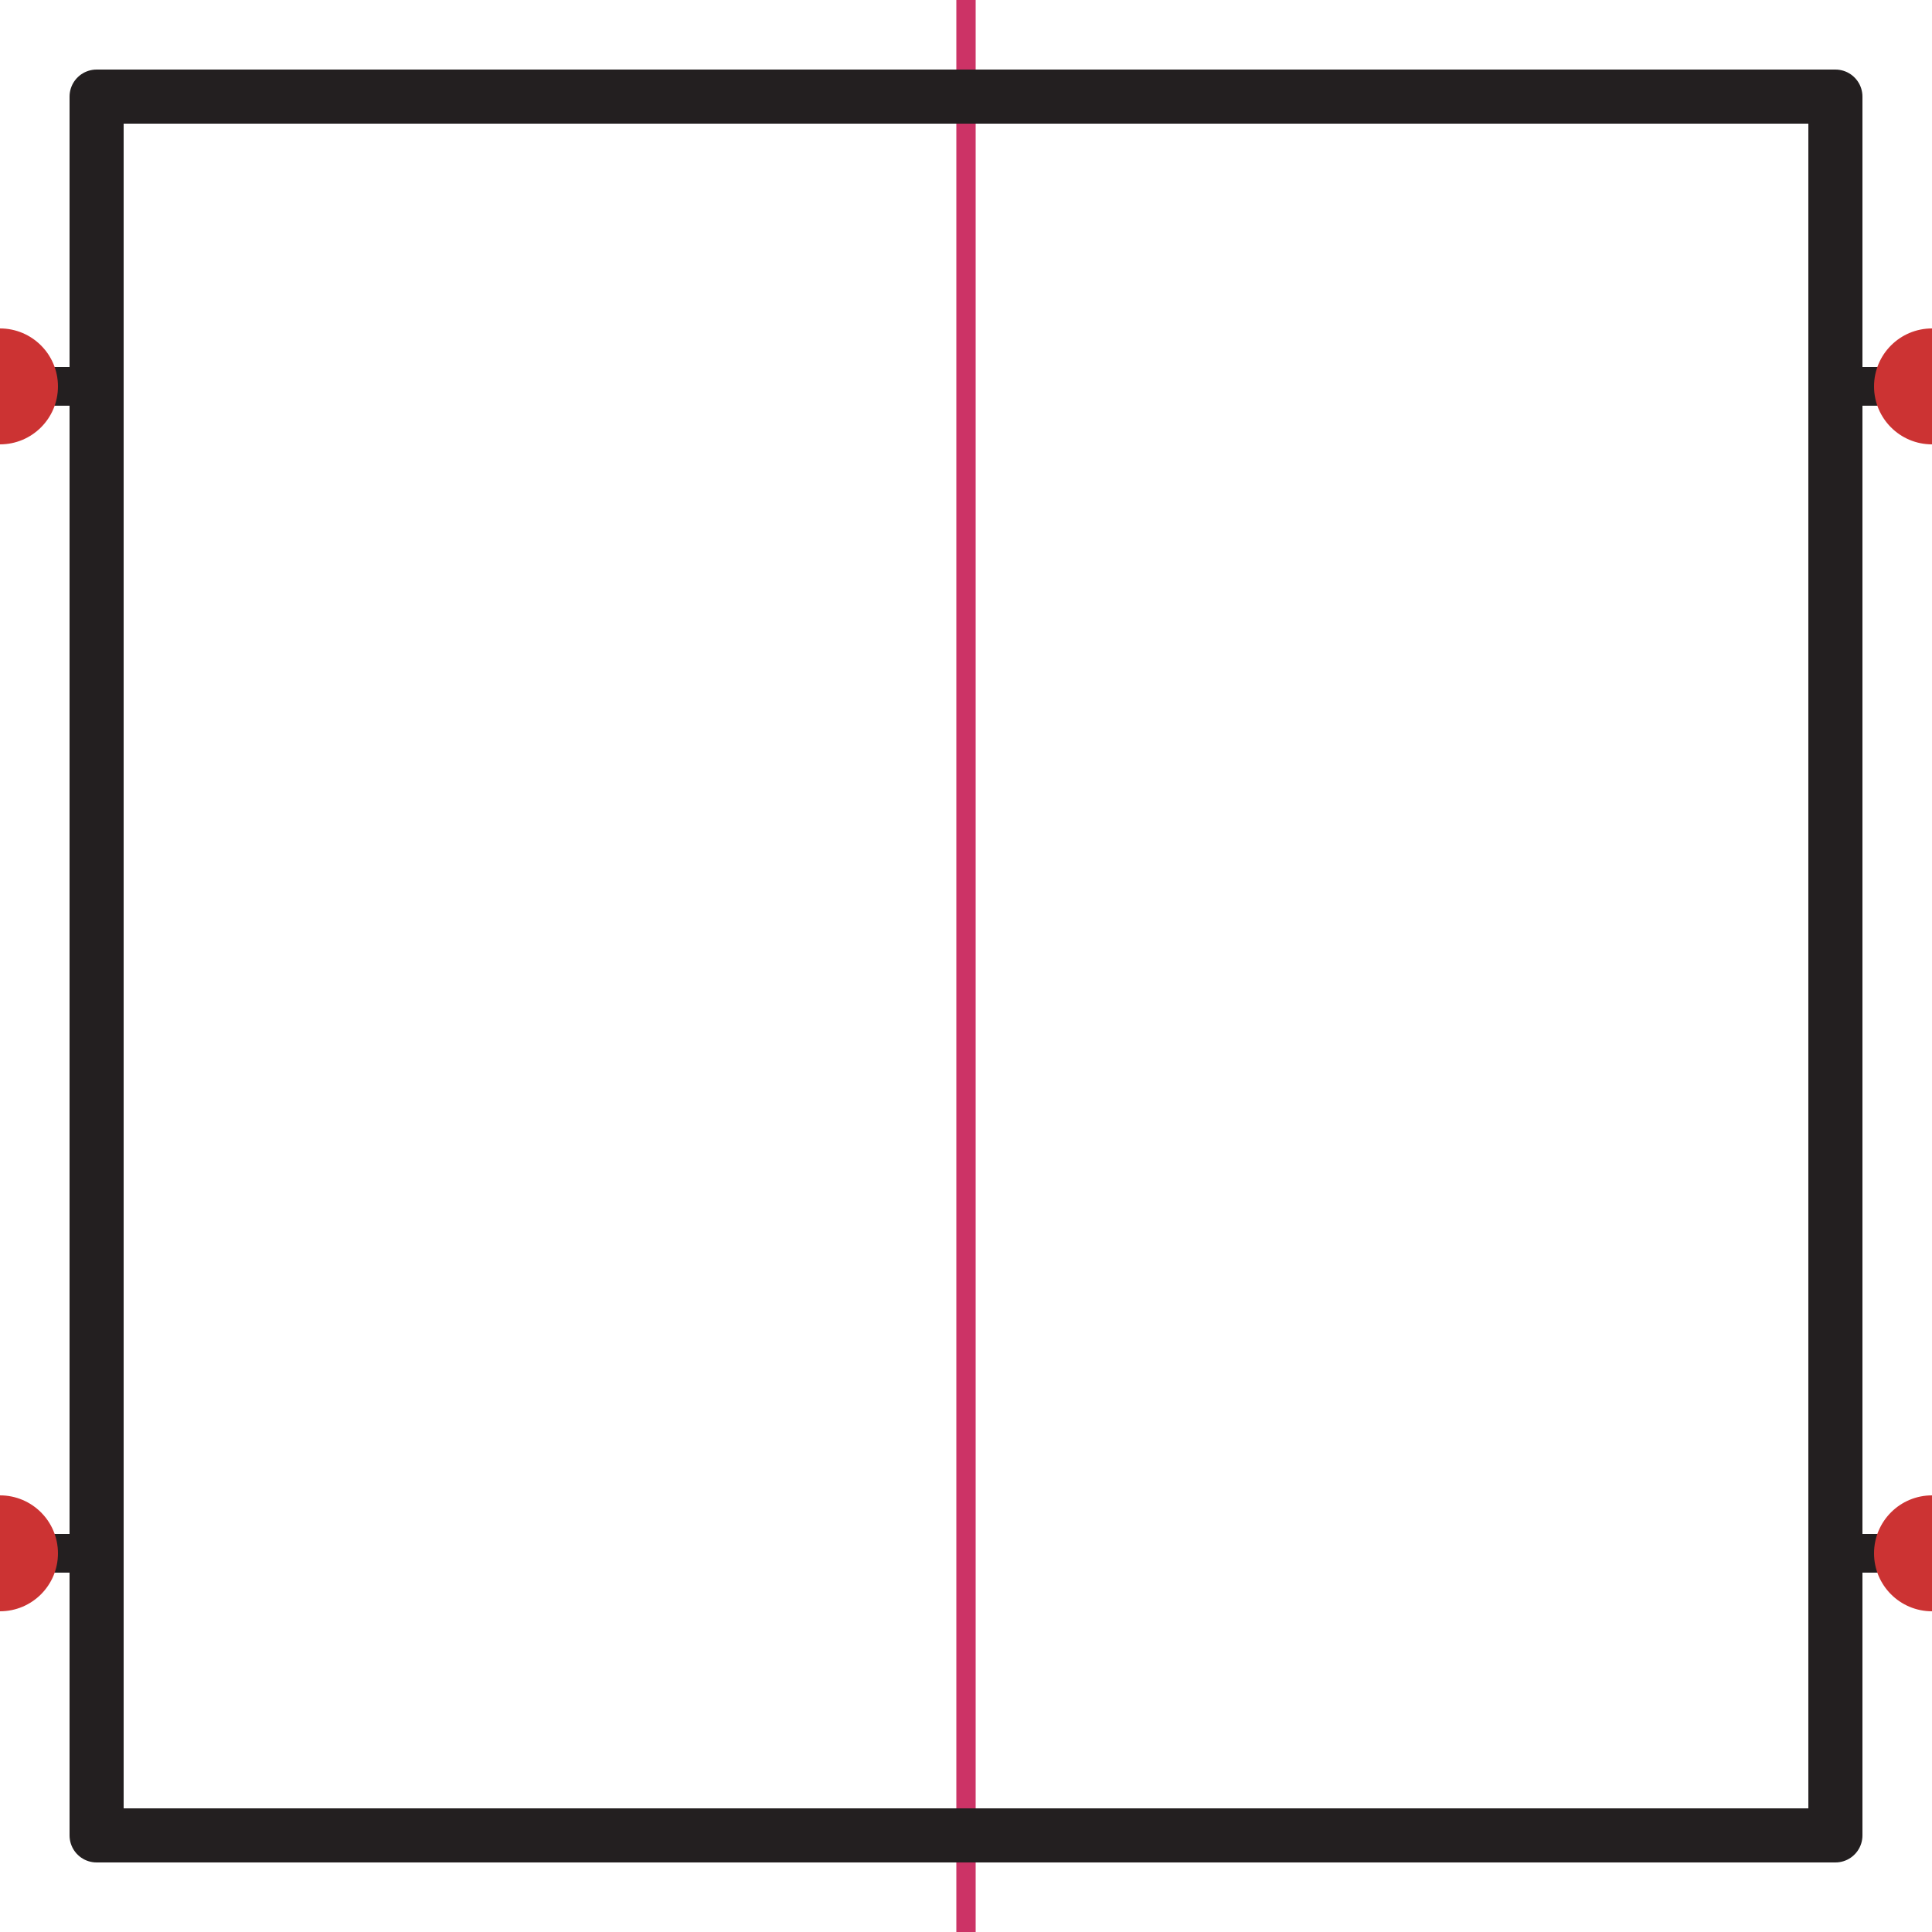
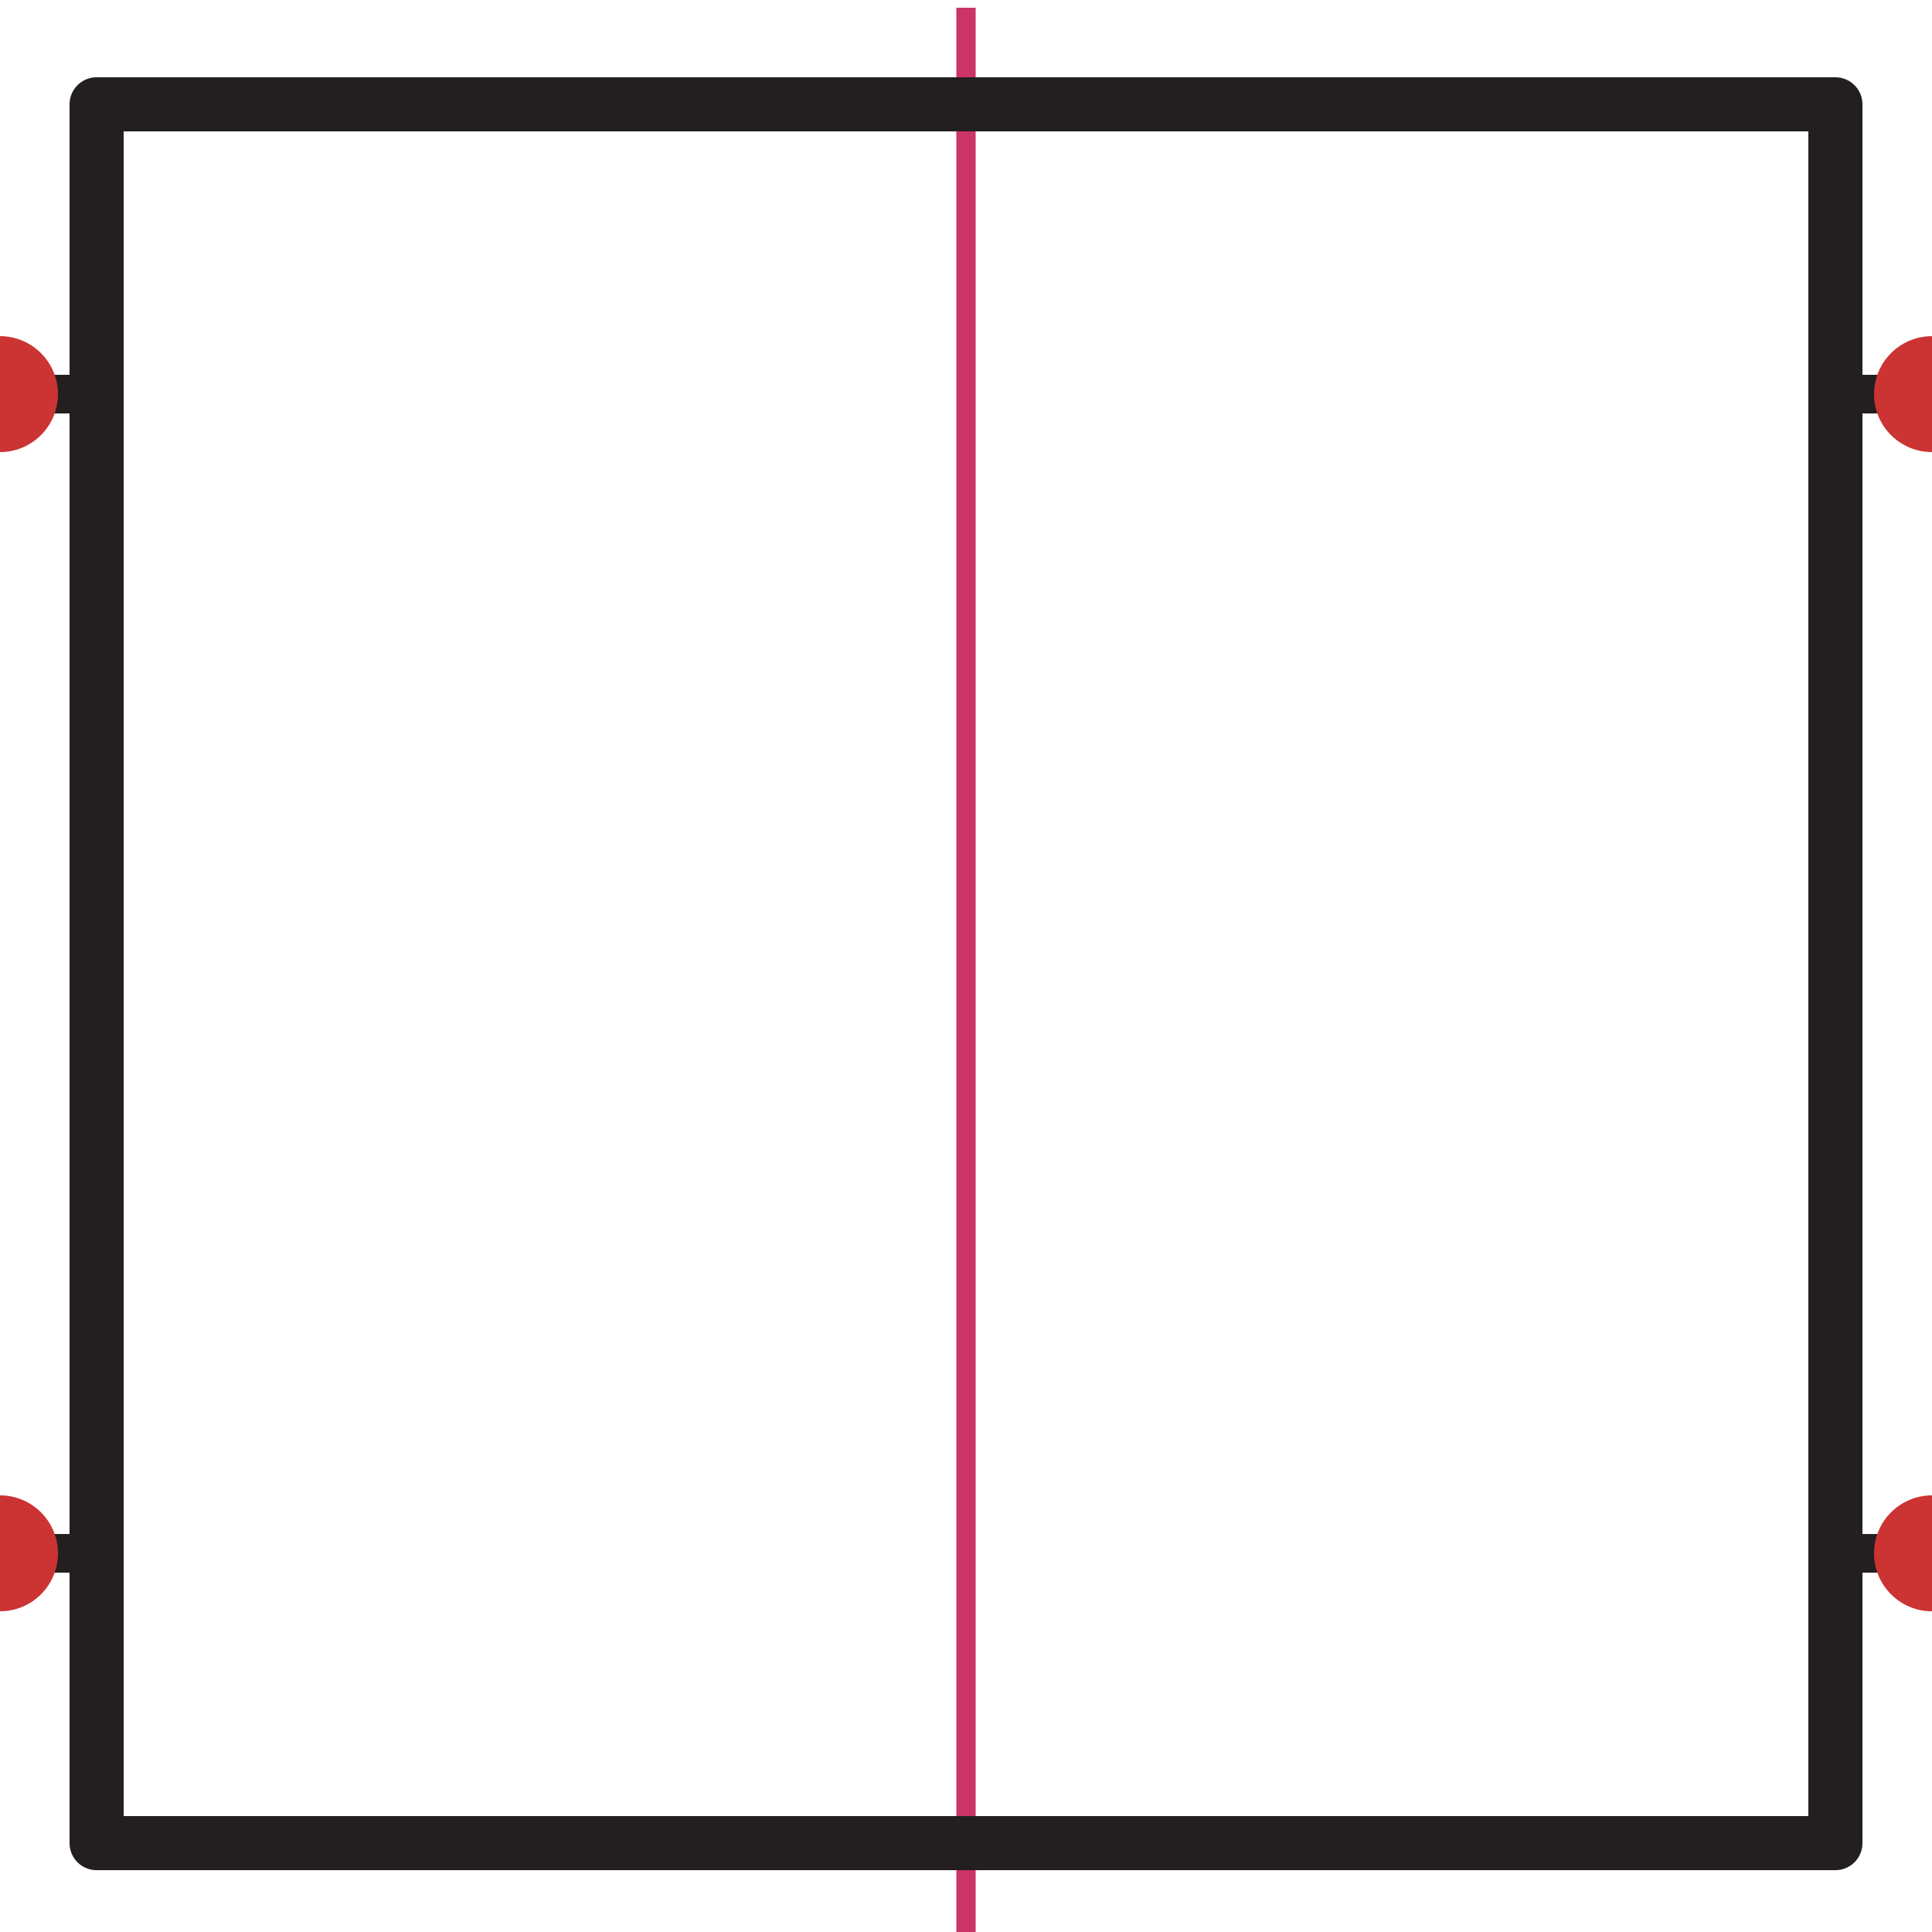
<svg xmlns="http://www.w3.org/2000/svg" id="Layer_1" version="1.1" viewBox="0 0 100 100">
  <defs>
    <style>
      .st0 {
        stroke: #c36;
        stroke-miterlimit: 10;
      }

      .st0, .st1, .st2, .st3 {
        fill: none;
      }

      .st1 {
        stroke-width: 2px;
      }

      .st1, .st2, .st3 {
        stroke: #231f20;
        stroke-linejoin: round;
      }

      .st4 {
        fill: #c33;
      }

      .st2 {
        stroke-width: .8px;
      }

      .st3 {
        stroke-width: 2.8px;
      }

      .st5 {
        display: none;
      }
    </style>
  </defs>
  <g id="stretch">
-     <line id="stretch:v" class="st0" x1="50" x2="50" y2="100.2" />
+     <line id="stretch:v" class="st0" x1="50" y1="0.4" x2="50" y2="100.6" />
  </g>
  <g id="artwork">
-     <rect class="st3" x="5" y="5" width="90" height="90" />
+     <rect class="st3" x="5" y="5.4" width="90" height="90" />
  </g>
  <g id="leads">
-     <line class="st1" x1="5" y1="20" y2="20" />
-     <line class="st1" x1="5" y1="80.4" y2="80.4" />
-     <line class="st1" x1="100" y1="20" x2="95" y2="20" />
+     <line class="st1" x1="5" y1="20.4" x2="0" y2="20.4" />
+     <line class="st1" x1="5" y1="80.4" x2="0" y2="80.4" />
+     <line class="st1" x1="100" y1="20.4" x2="95" y2="20.4" />
    <line class="st1" x1="100" y1="80.4" x2="95" y2="80.4" />
  </g>
  <g id="ports">
-     <circle id="port:left2" class="st4" cy="20" r="3" />
+     <circle id="port:left2" class="st4" cx="0" cy="20.4" r="3" />
    <circle id="port:left1" class="st4" cx="0" cy="80.4" r="3" />
-     <circle id="port:right1" class="st4" cx="100" cy="20" r="3" />
+     <circle id="port:right1" class="st4" cx="100" cy="20.4" r="3" />
    <circle id="port:right2" class="st4" cx="100" cy="80.4" r="3" />
  </g>
  <g id="guides" class="st5">
-     <rect class="st2" width="20" height="20" />
-     <rect class="st2" y="80.2" width="20" height="20" />
-     <rect class="st2" x="80" width="20" height="20" />
-     <rect class="st2" x="80" y="80.2" width="20" height="20" />
+     <rect class="st2" x="0" y="0.4" width="20" height="20" />
+     <rect class="st2" x="0" y="80.6" width="20" height="20" />
+     <rect class="st2" x="80" y="0.4" width="20" height="20" />
+     <rect class="st2" x="80" y="80.6" width="20" height="20" />
  </g>
</svg>
